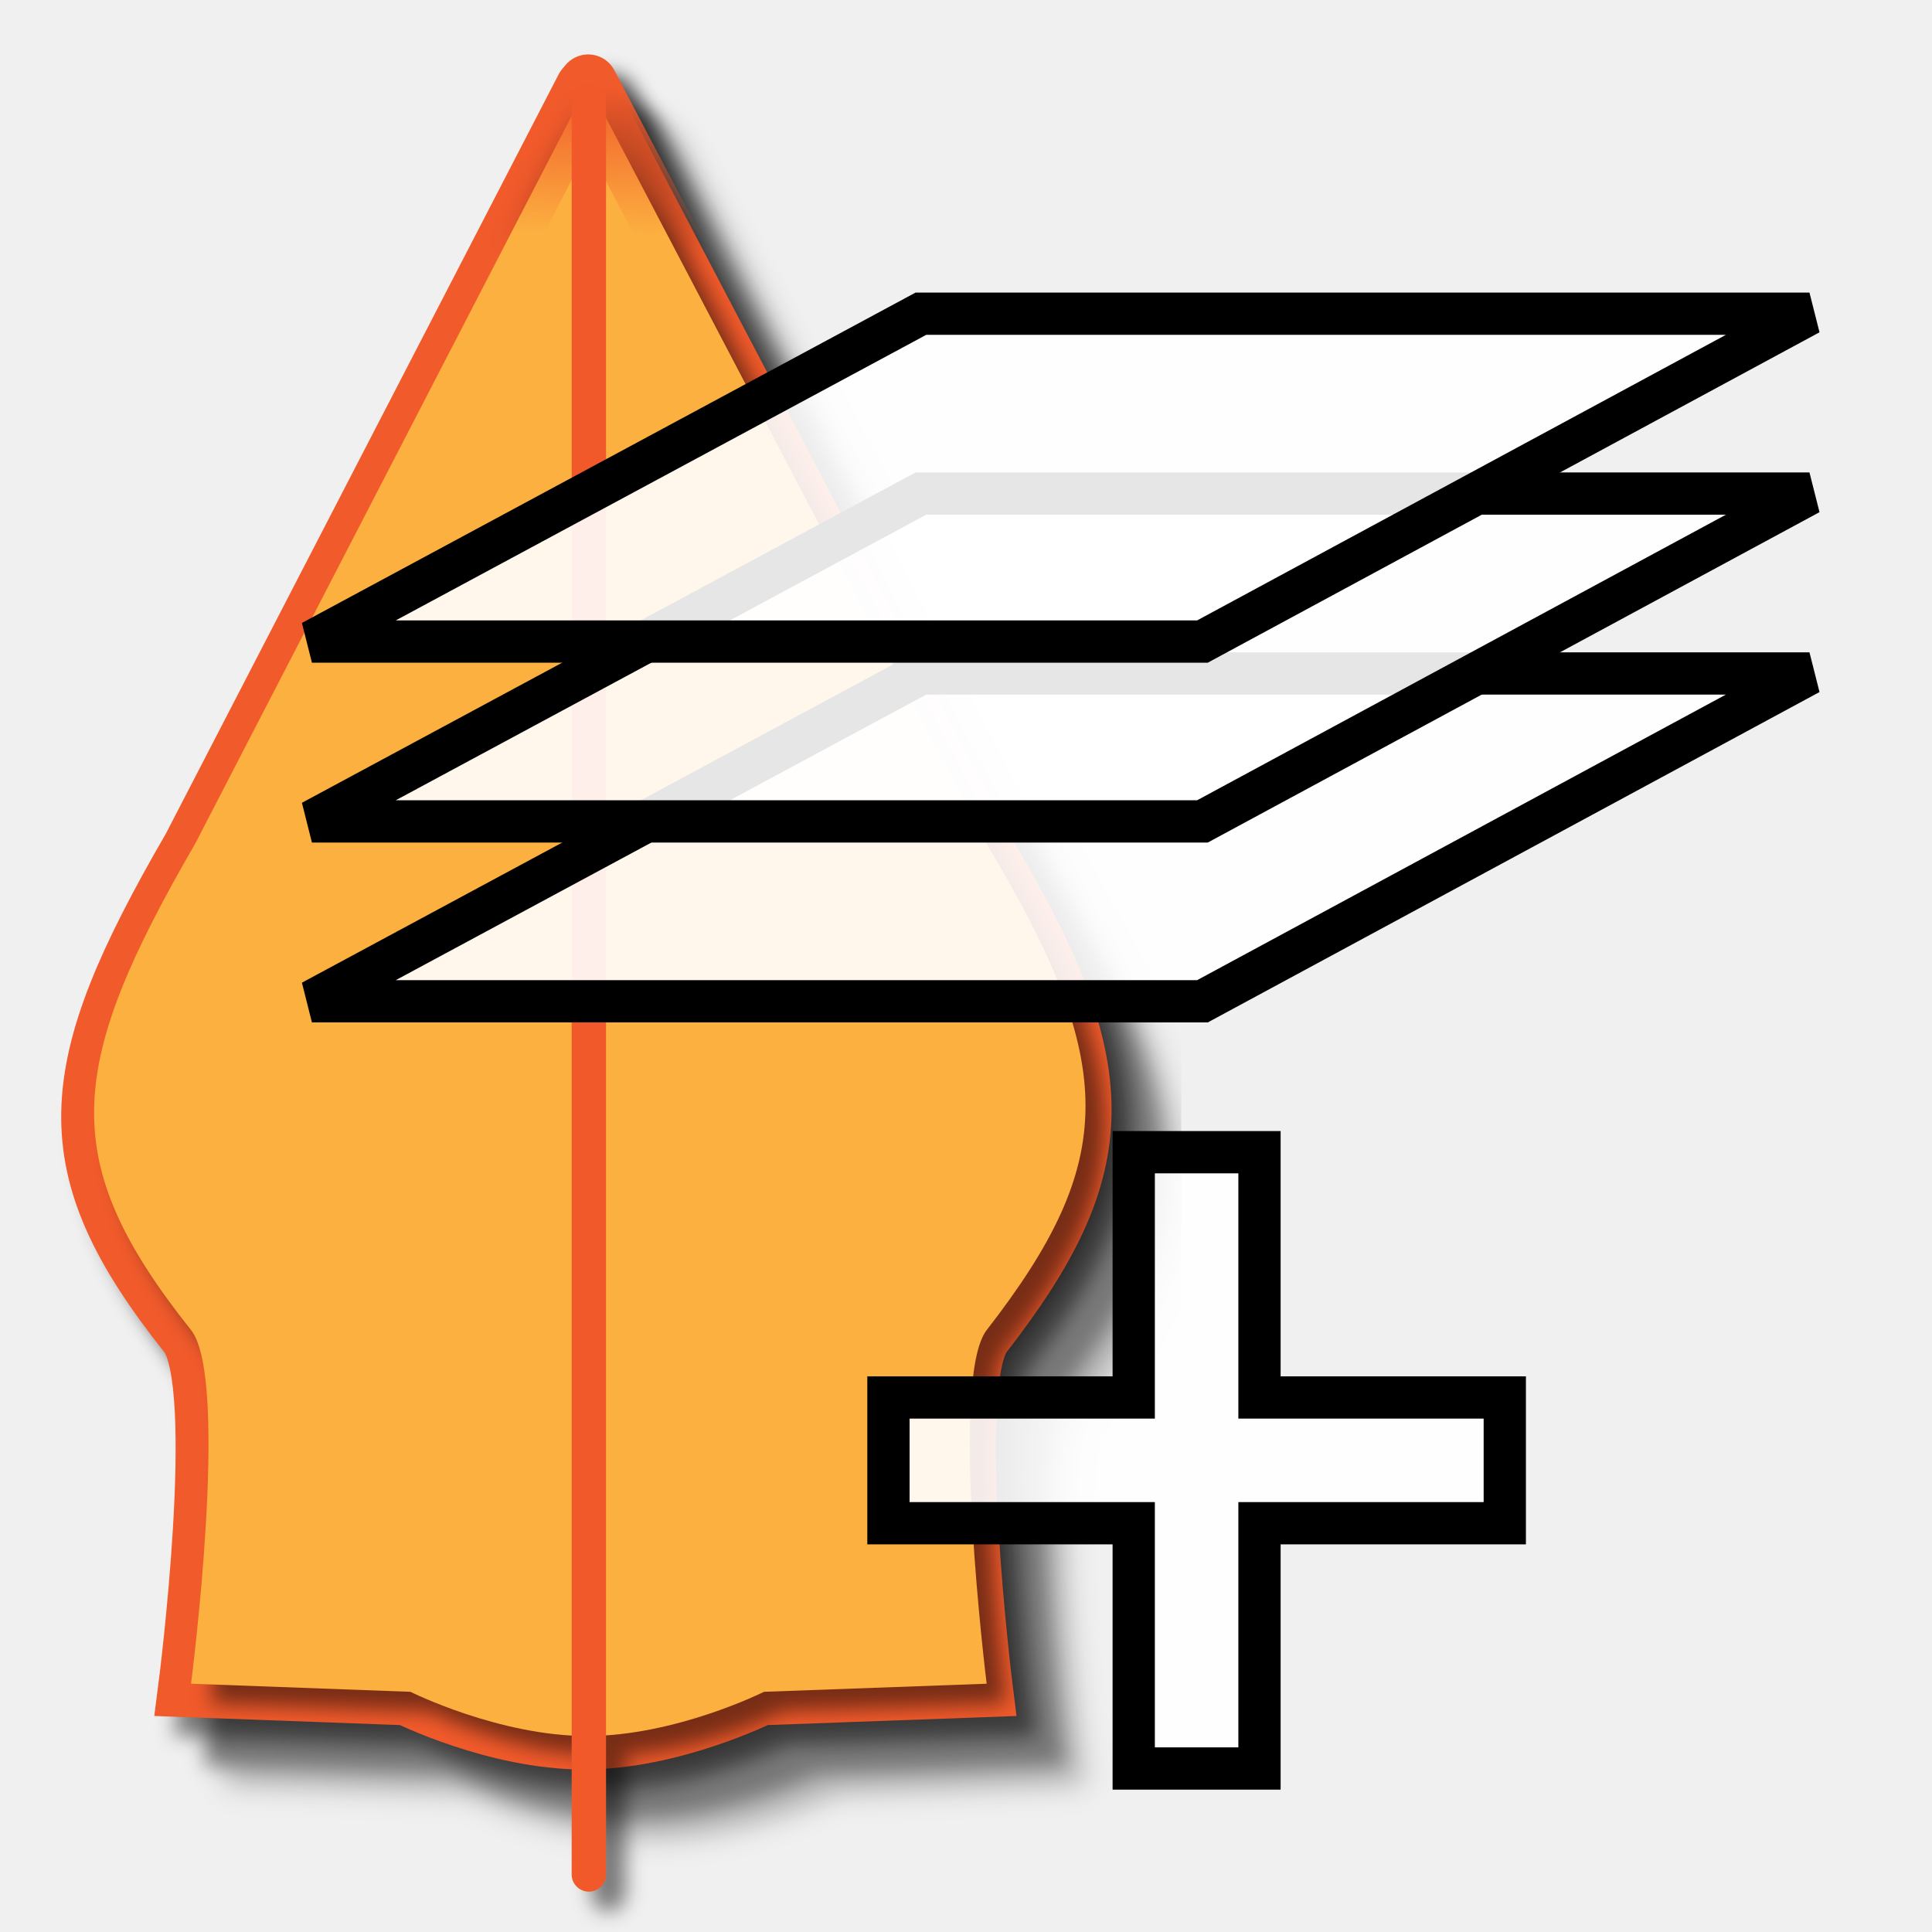
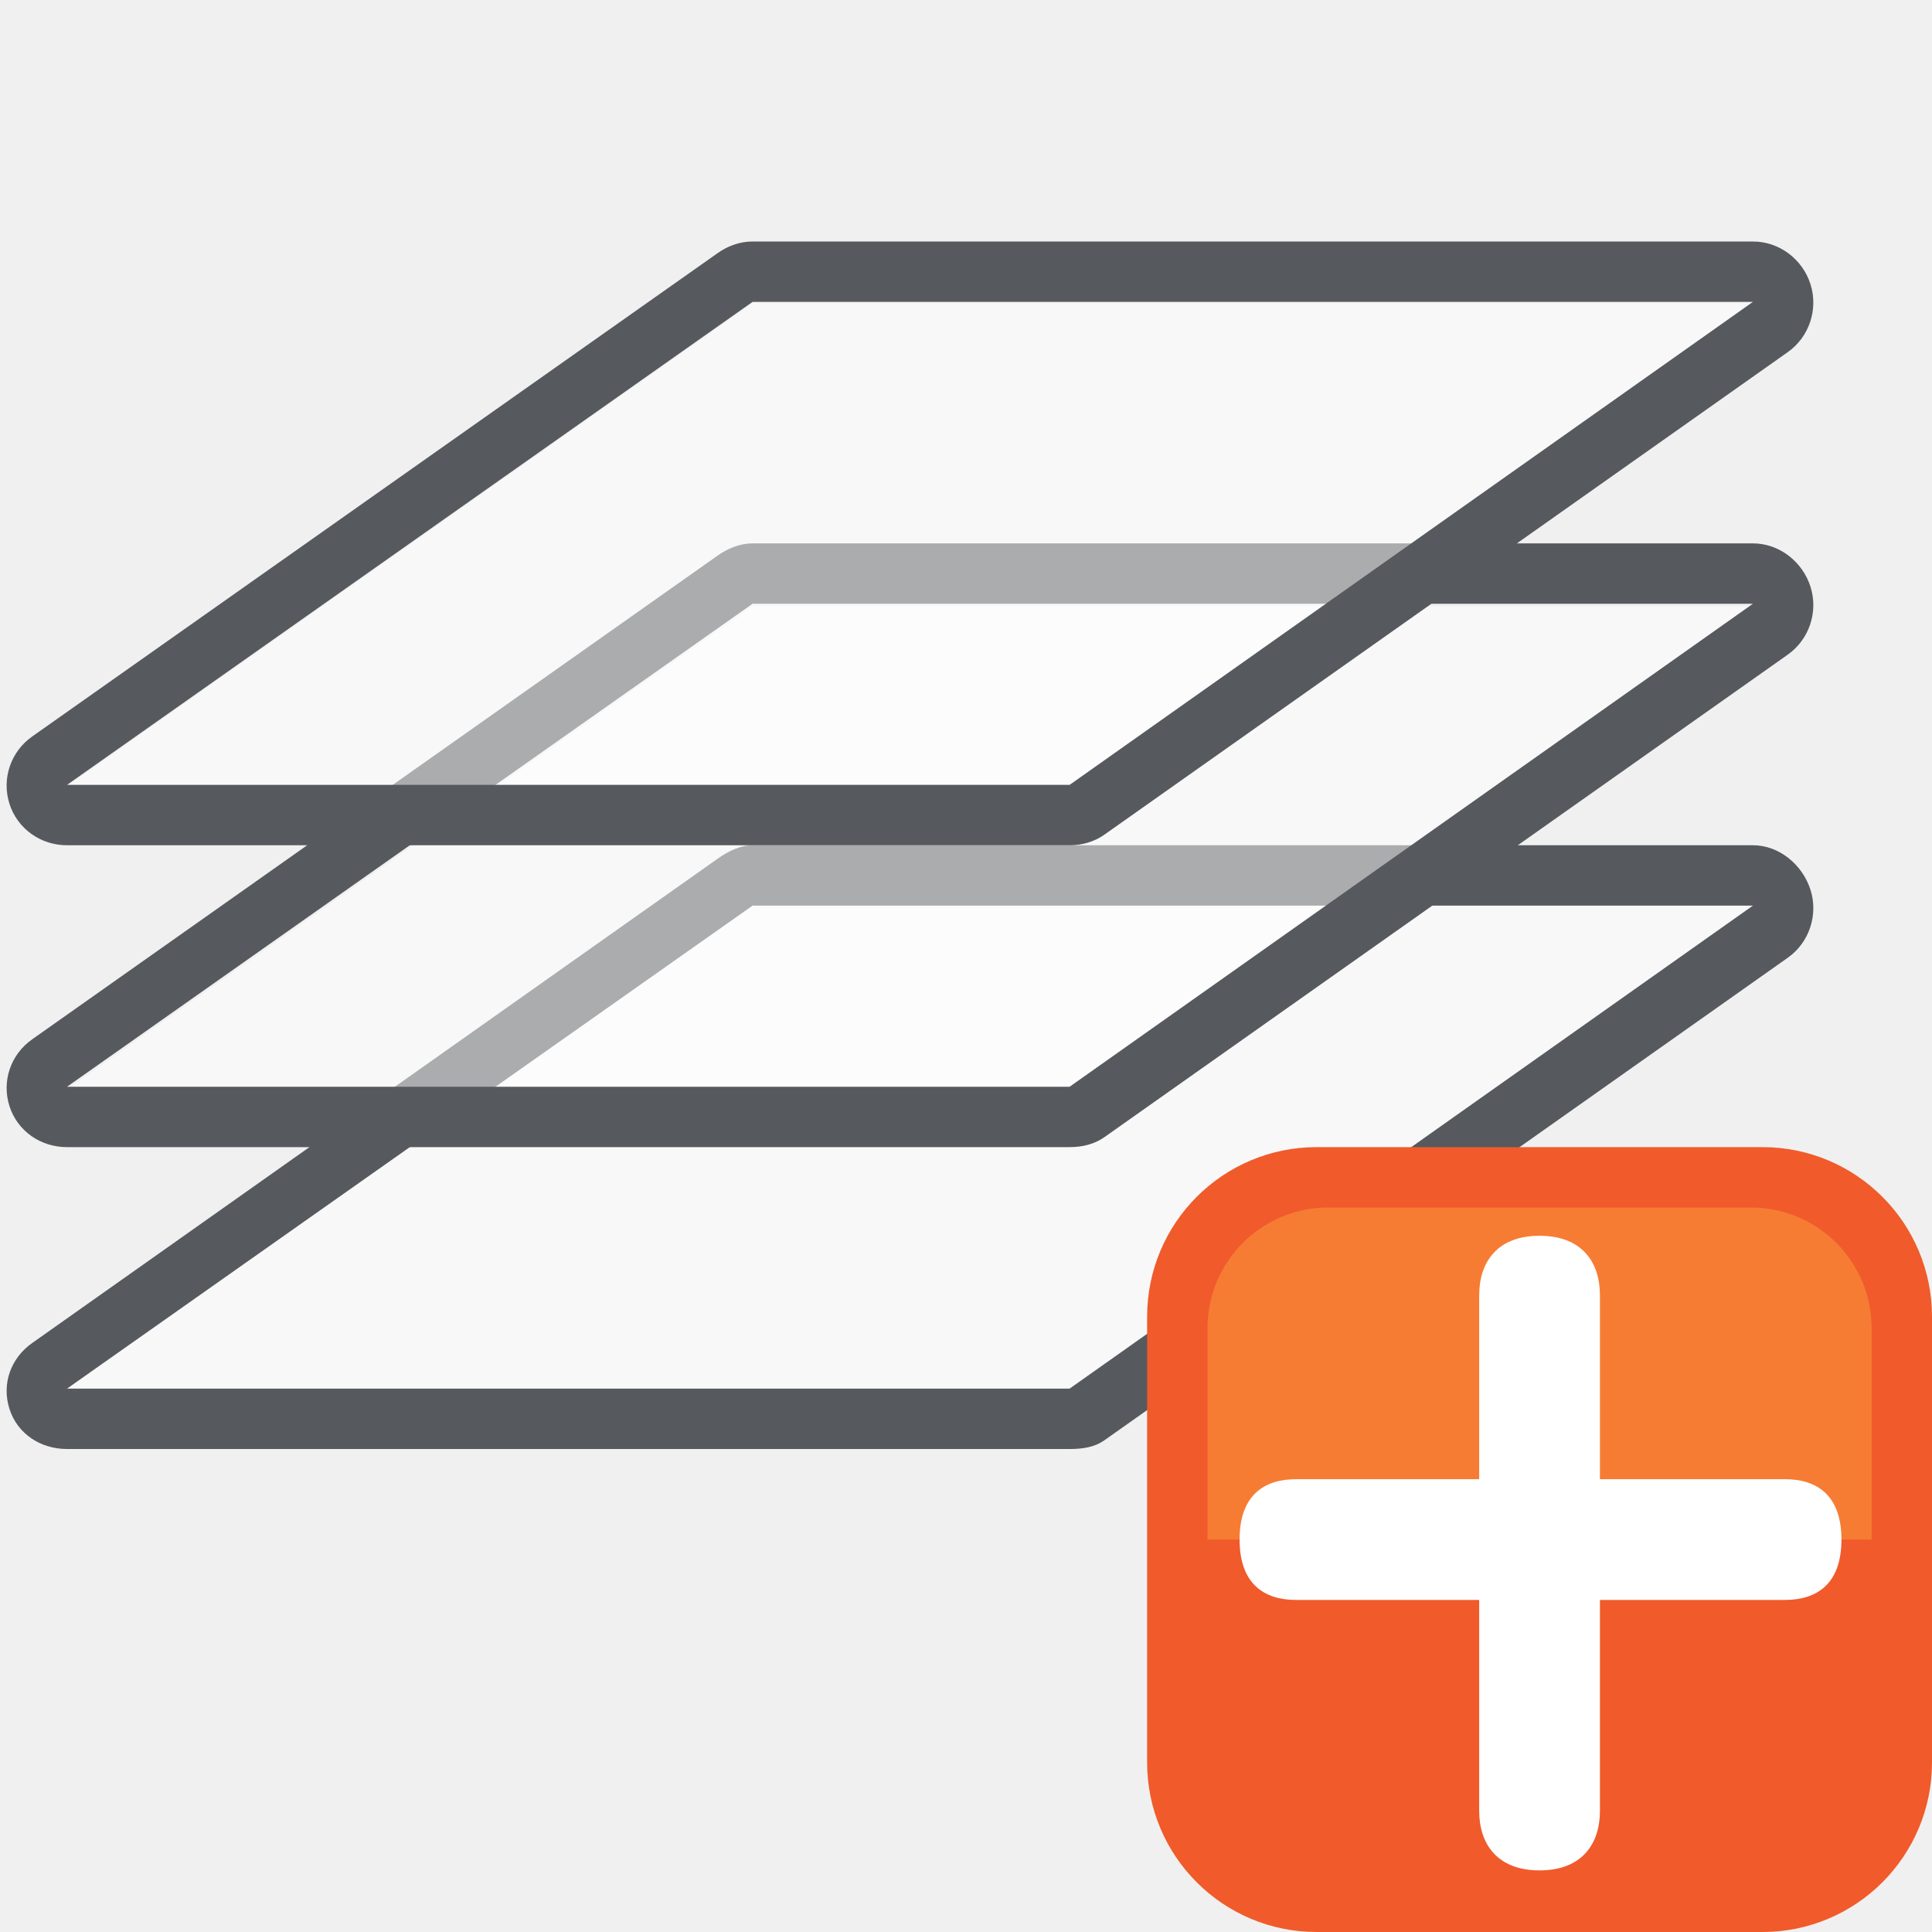
<svg xmlns="http://www.w3.org/2000/svg" version="1.1" id="Layer_1" x="0px" y="0px" width="64px" height="64px" viewBox="0 0 64 64" enable-background="new 0 0 64 64" xml:space="preserve">
-   <filter style="color-interpolation-filters:sRGB;" id="filter2992-6" color-interpolation-filters="sRGB">
-     <feFlood result="flood" id="feFlood2994-6" flood-color="rgb(0,0,0)" flood-opacity="0.5" />
-     <feComposite operator="in" in2="SourceGraphic" in="flood" result="composite1" id="feComposite2996-1" />
-     <feGaussianBlur stdDeviation="2" result="blur" id="feGaussianBlur2998-2" />
-     <feOffset dx="4" dy="4" result="offset" id="feOffset3000-4" />
-     <feComposite operator="over" in2="offset" in="SourceGraphic" result="fbSourceGraphic" id="feComposite3002-7" />
-     <feColorMatrix values="0 0 0 -1 0 0 0 0 -1 0 0 0 0 -1 0 0 0 0 1 0" in="fbSourceGraphic" result="fbSourceGraphicAlpha" id="feColorMatrix4040">
- 		</feColorMatrix>
-     <feFlood in="fbSourceGraphic" result="flood" id="feFlood4042" flood-color="rgb(0,0,0)" flood-opacity="0.5" />
-     <feComposite operator="in" in2="fbSourceGraphic" in="flood" result="composite1" id="feComposite4044" />
-     <feGaussianBlur stdDeviation="2" in="composite" result="blur" id="feGaussianBlur4046" />
-     <feOffset dx="10" dy="10" result="offset" id="feOffset4048" />
-     <feComposite operator="over" in2="offset" in="fbSourceGraphic" result="composite2" id="feComposite4050" />
-   </filter>
-   <filter id="filter2992-5" color-interpolation-filters="sRGB">
-     <feFlood result="flood" id="feFlood2994-8" flood-color="rgb(0,0,0)" flood-opacity="0.5" />
-     <feComposite operator="in" in2="SourceGraphic" in="flood" result="composite1" id="feComposite2996-8" />
-     <feGaussianBlur stdDeviation="2" result="blur" id="feGaussianBlur2998-5" />
-     <feOffset dx="4" dy="4" result="offset" id="feOffset3000-0" />
-     <feComposite operator="over" in2="offset" in="SourceGraphic" result="composite2" id="feComposite3002-0" />
-   </filter>
-   <g id="layer1" transform="translate(0,-503)">
-     <g id="g3780" transform="matrix(0.1626933,0,0,0.1626933,-3.152667,489.8881)" filter="url(#filter2992-6)">
-       <path id="path3782_1_" fill="#FCB040" stroke="#F15A2B" stroke-width="12" stroke-linecap="round" d="    M138.449,98.498L58.4,253.239c-26.372,45.508-28.149,64.644-0.816,99.002c8.001,10.054,0,71.994,0,71.994l44.667,1.651    c0,0,17.999,8.998,36,8.998c17.998,0,36-8.998,36-8.998l45.334-1.651c0,0-7.731-62.042,0-71.994    c26.663-34.358,26.999-54.004,0-99.002L138.449,98.498" />
-     </g>
-     <g id="layer3" display="none">
- 	</g>
+   <g>
+     <polygon opacity="0.5" fill="#FFFFFF" points="24.93,30 2.22,46 35.432,46 58.068,30  " />
+     <path fill="#56595D" d="M59.975,29.477C59.711,28.646,58.939,28,58.068,28H24.93c-0.413,0-0.815,0.204-1.152,0.442L1.068,44.488   C0.355,44.99,0.05,45.84,0.313,46.67C0.577,47.502,1.348,48,2.22,48h33.212c0.413,0,0.816-0.051,1.154-0.29l22.637-15.984   C59.935,31.223,60.238,30.307,59.975,29.477z M35.432,46H2.22l22.71-16h33.138L35.432,46z" />
  </g>
-   <g id="layer2" transform="translate(0,-503)">
-     <g id="g6" transform="matrix(0.1626933,0,0,0.1626933,-28.69903,493.2292)" filter="url(#filter2992-5)">
-       <linearGradient id="path8_2_" gradientUnits="userSpaceOnUse" x1="13957.543" y1="-8512.922" x2="13952.91" y2="-8696.922" gradientTransform="matrix(0.1627 0 0 -0.1627 -1969.072 -1307.179)">
-         <stop offset="0" style="stop-color:#F15A2B" />
-         <stop offset="1" style="stop-color:#F15A2B;stop-opacity:0" />
-       </linearGradient>
-       <path id="path8_1_" fill="#FCB040" stroke="url(#path8_2_)" stroke-width="12" stroke-linecap="round" d="    M296.165,77.14l-80.049,154.741c-26.372,45.508-28.149,64.65-0.819,98.996c8.004,10.06,0,72.006,0,72.006l44.667,1.645    c0,0,18.001,9.004,36,9.004c18.001,0,36-9.004,36-9.004l45.334-1.645c0,0-7.728-62.042,0-72.006    c26.669-34.346,26.999-53.998,0-98.996L296.165,77.14" />
-       <line id="line10_1_" fill="none" stroke="#F1592A" stroke-width="7" stroke-linecap="round" stroke-miterlimit="10" x1="296.296" y1="80.528" x2="296.296" y2="441.719" />
-     </g>
+   <path fill="#F15A2B" stroke="#F15A2B" stroke-width="2" stroke-linecap="round" d="M63,58.385C63,60.934,60.934,63,58.385,63h-14.77  C41.066,63,39,60.934,39,58.385v-14.77C39,41.066,41.066,39,43.615,39h14.77C60.934,39,63,41.066,63,43.615V58.385z" />
+   <path opacity="0.4" fill="#FCB040" d="M62,51v-7c0-2.209-1.791-4-4-4H44c-2.209,0-4,1.791-4,4v7H62z" />
+   <path fill="#FFFFFF" d="M53,59.988c0,1.086-0.589,1.971-2,1.971l0,0c-1.411,0-2-0.885-2-1.971V42.907c0-1.088,0.589-1.97,2-1.97l0,0  c1.411,0,2,0.882,2,1.97V59.988z" />
+   <path fill="#FFFFFF" d="M61,51c0,1.492-0.837,2-1.869,2H42.932c-1.032,0-1.869-0.508-1.869-2l0,0c0-1.492,0.837-2,1.869-2h16.199  C60.163,49,61,49.508,61,51L61,51z" />
+   <g>
+     <polygon opacity="0.5" fill="#FFFFFF" points="24.93,20.082 2.22,36.082 35.432,36.082 58.068,20.082  " />
+     <path fill="#56595D" d="M59.975,19.436C59.711,18.605,58.939,18,58.068,18H24.93c-0.413,0-0.815,0.163-1.152,0.401L1.068,34.427   c-0.713,0.502-1.018,1.382-0.755,2.213C0.577,37.471,1.348,38,2.22,38h33.212c0.413,0,0.816-0.092,1.154-0.331l22.637-15.984   C59.935,21.182,60.238,20.266,59.975,19.436z M35.432,36H2.22l22.71-16h33.138L35.432,36z" />
  </g>
-   <polygon fill="#FFFFFF" fill-opacity="0.9" stroke="#000000" stroke-width="1.4" points="30.506,22.309 10.333,33.169   39.833,33.169 59.941,22.309 " />
-   <polygon fill="#FFFFFF" fill-opacity="0.9" stroke="#000000" stroke-width="1.4" points="30.506,16.35 10.333,27.21 39.833,27.21   59.941,16.35 " />
-   <polygon fill="#FFFFFF" fill-opacity="0.9" stroke="#000000" stroke-width="1.4" points="30.506,10.392 10.333,21.252   39.833,21.252 59.941,10.392 " />
-   <polygon fill="#FFFFFF" fill-opacity="0.9" stroke="#000000" stroke-width="1.4" points="49.848,46.293 41.722,46.293   41.722,38.168 37.556,38.168 37.556,46.293 29.431,46.293 29.431,50.459 37.556,50.459 37.556,58.584 41.722,58.584 41.722,50.459   49.848,50.459 " />
-   <path fill="none" stroke="#000000" stroke-width="1.4" d="M13.915,11.481" />
-   <path fill="none" stroke="#000000" stroke-width="1.4" d="M-20.918,30.397" />
+   <g>
+     <polygon opacity="0.5" fill="#FFFFFF" points="24.93,10.041 2.22,26.041 35.432,26.041 58.068,10.041  " />
+     <path fill="#56595D" d="M59.975,9.415C59.711,8.584,58.939,8,58.068,8H24.93c-0.413,0-0.815,0.143-1.152,0.381L1.068,24.396   c-0.713,0.502-1.018,1.397-0.755,2.229C0.577,27.456,1.348,28,2.22,28h33.212c0.413,0,0.816-0.112,1.154-0.352l22.637-15.984   C59.935,11.161,60.238,10.245,59.975,9.415z M35.432,26H2.22l22.71-16h33.138L35.432,26z" />
+   </g>
</svg>
